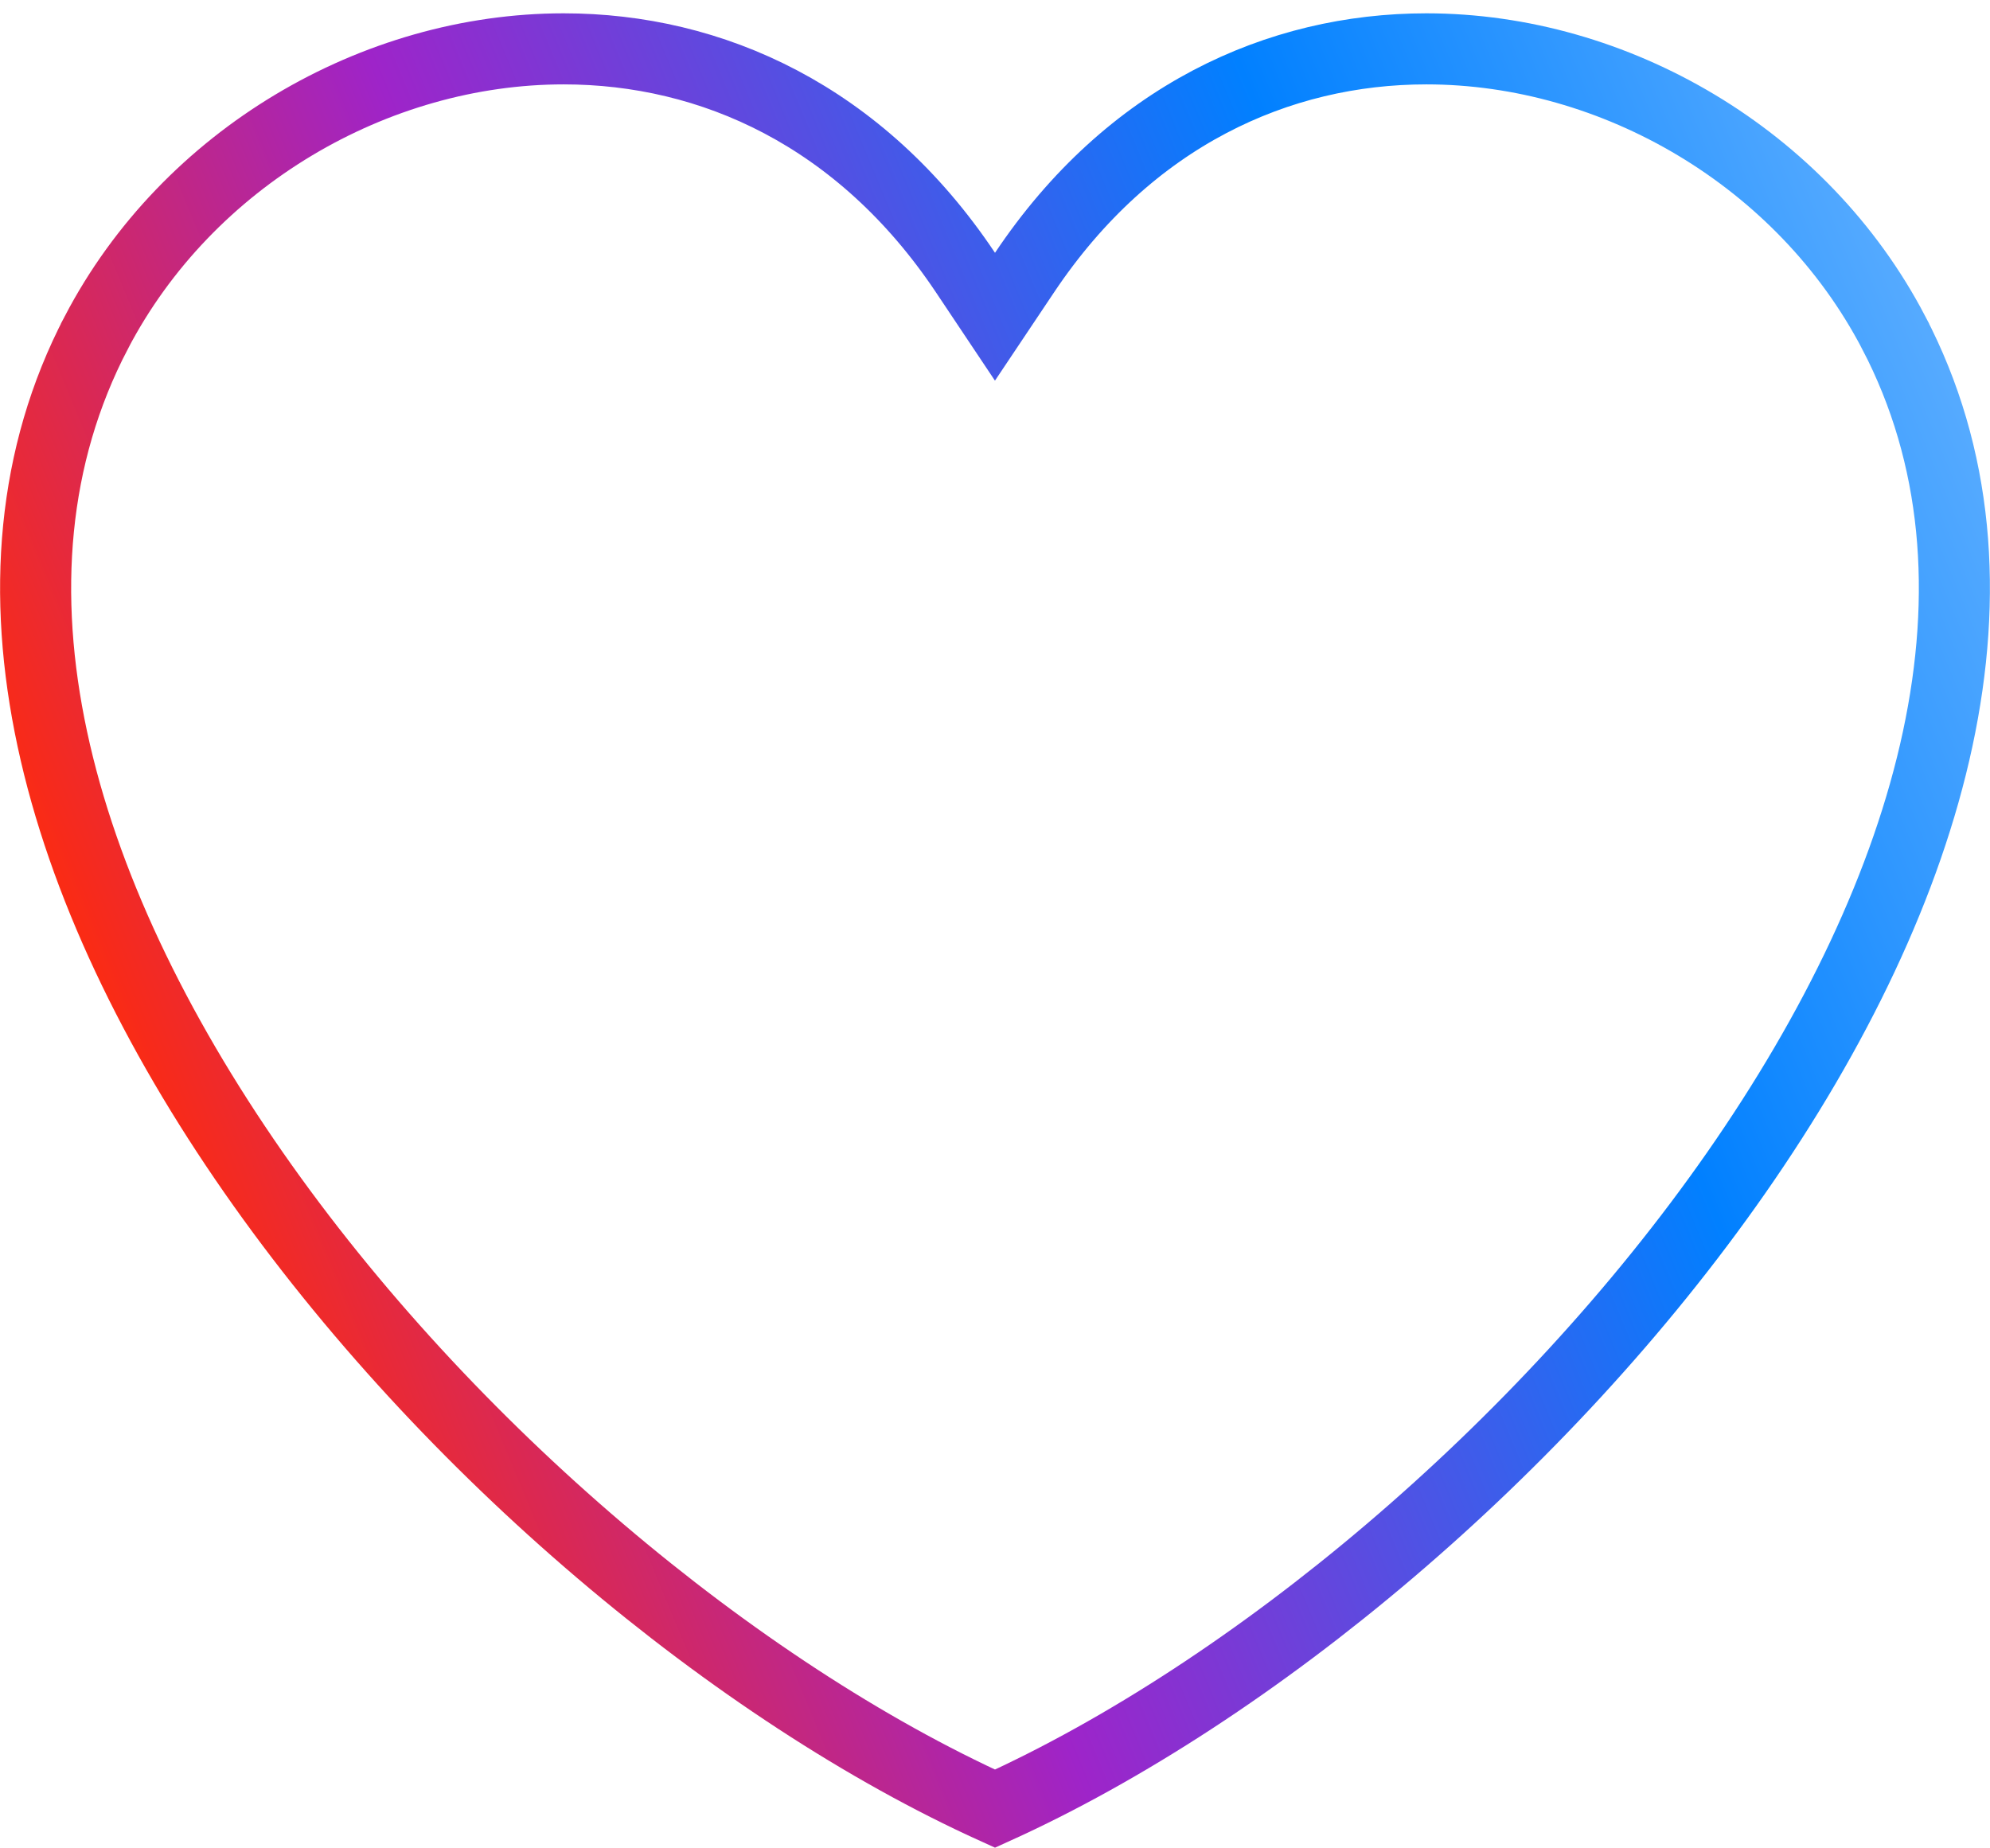
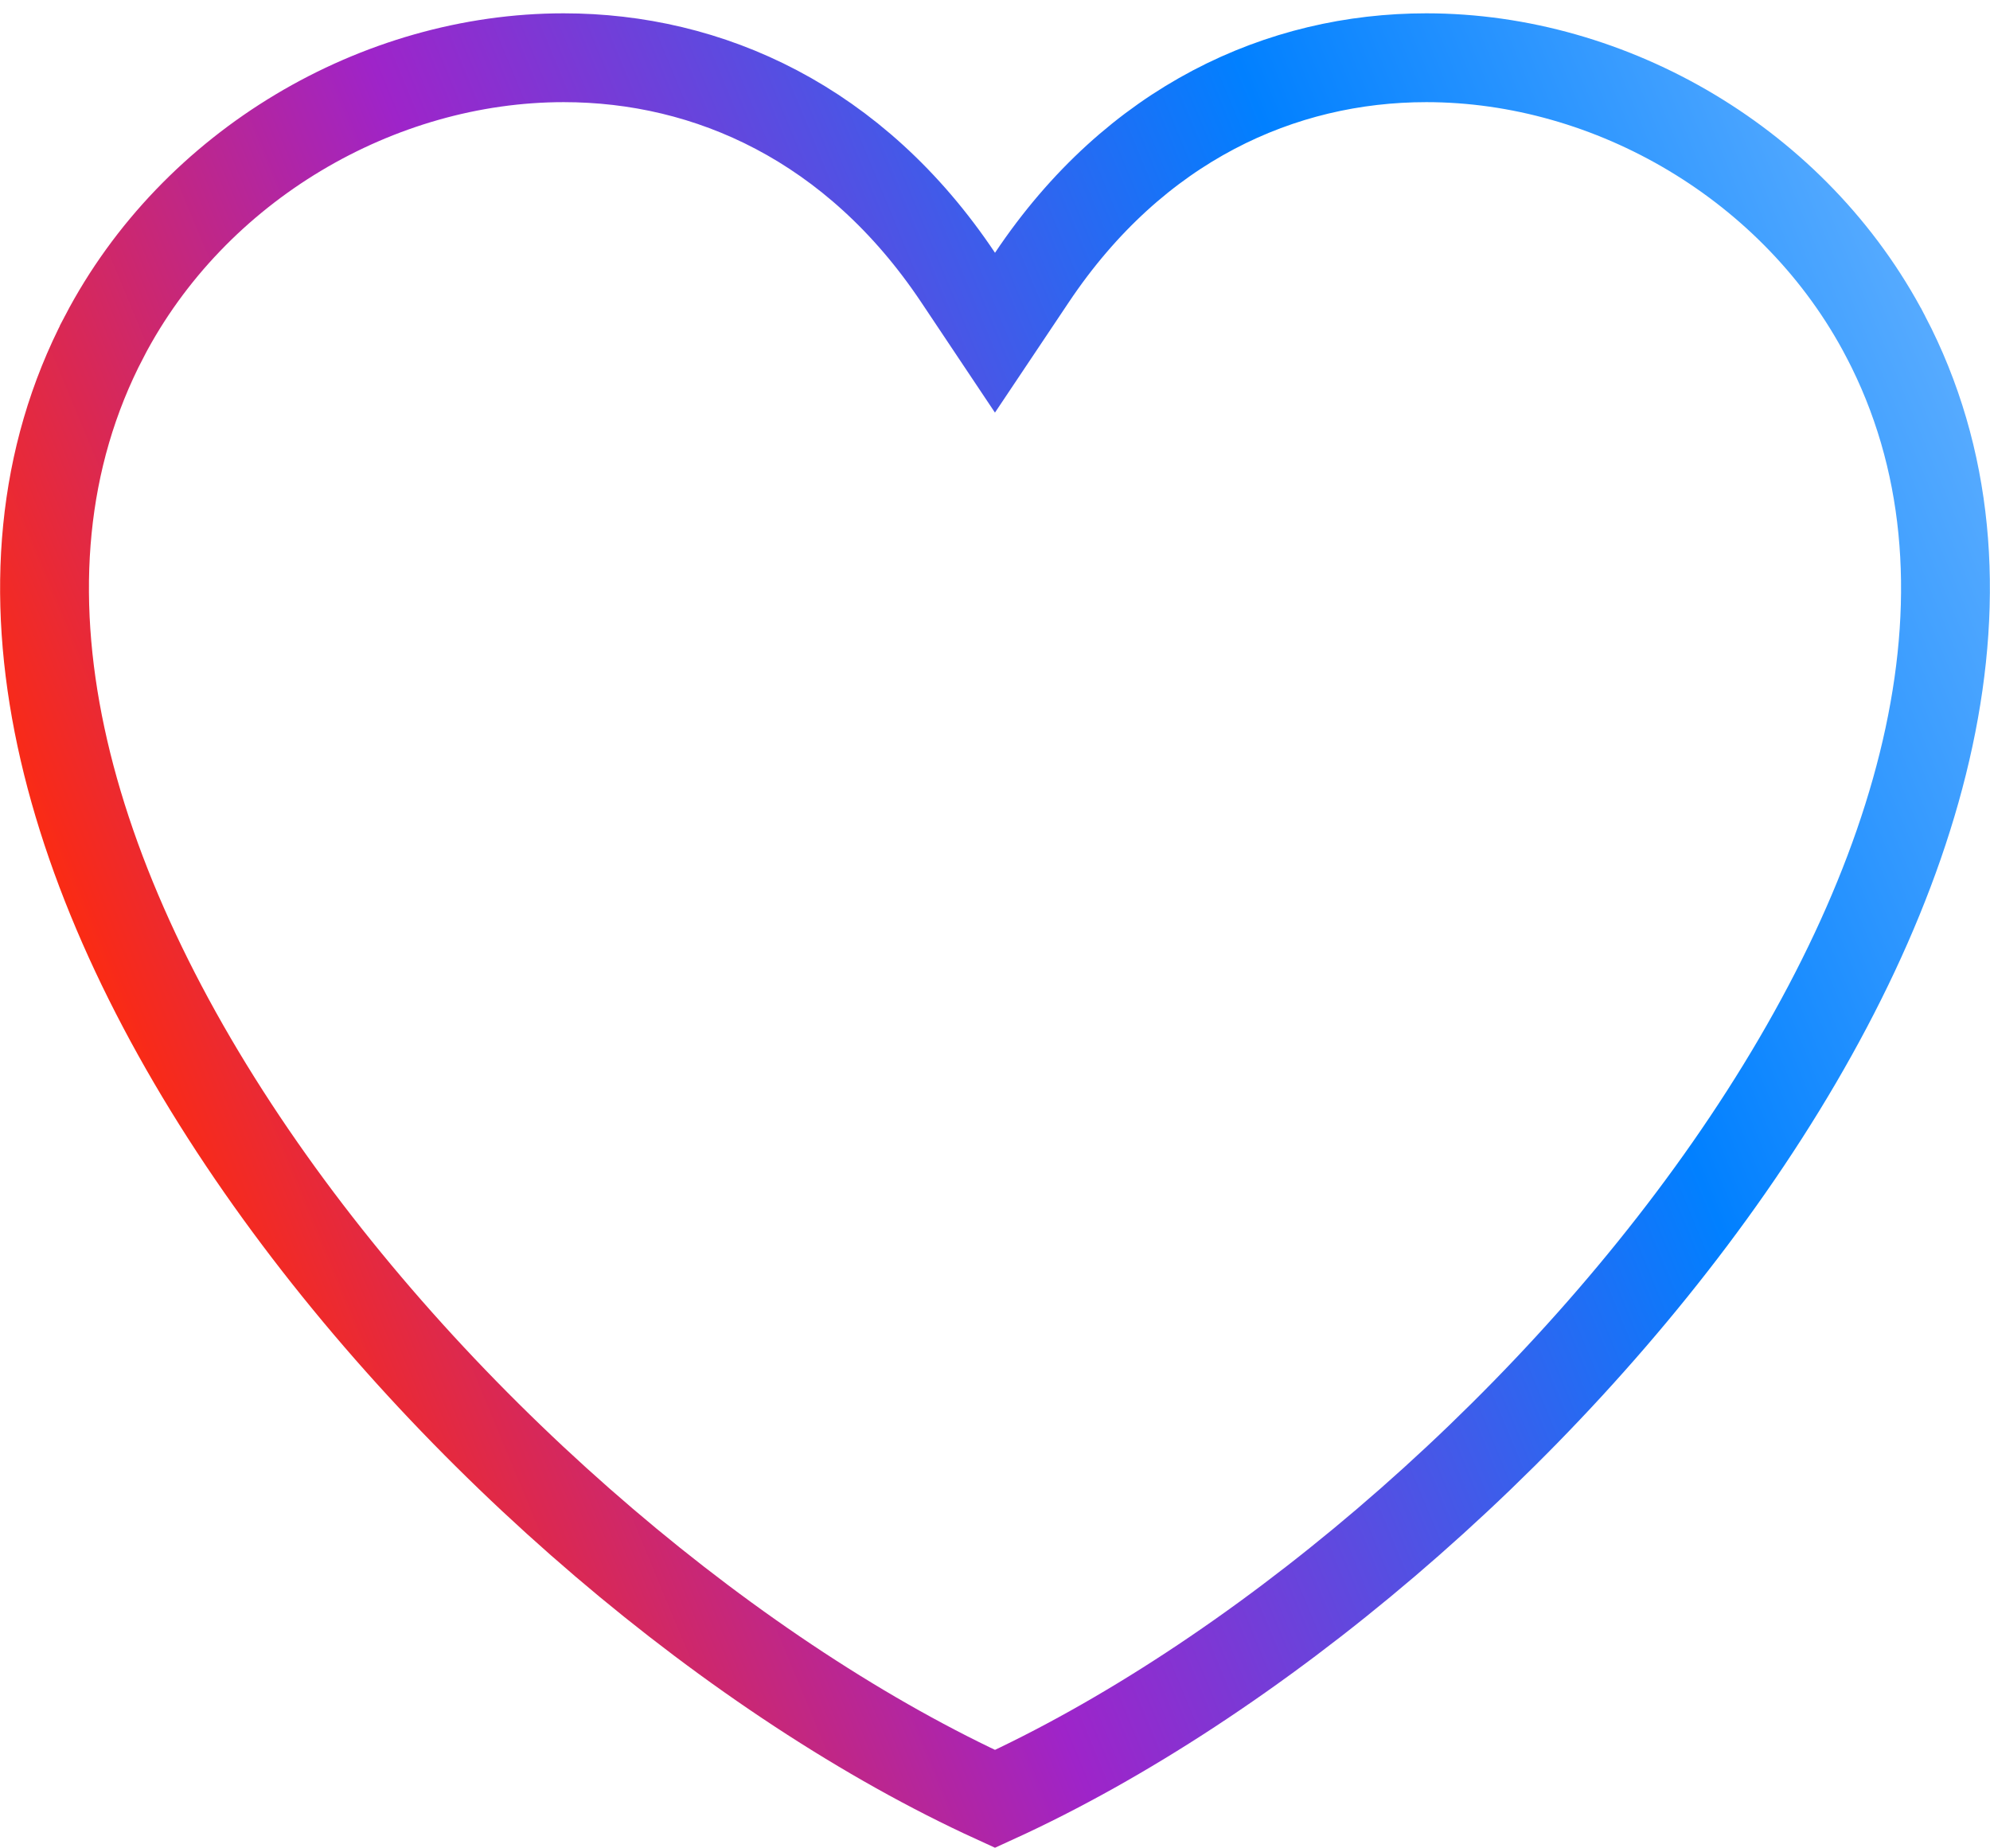
<svg xmlns="http://www.w3.org/2000/svg" width="112" height="104" viewBox="0 0 112 104" fill="none">
-   <path d="M106.577 18.715L106.577 18.716C113.86 32.647 108.855 50.037 97.719 66.015C86.842 81.622 70.528 95.231 56 101.811C41.468 95.227 25.154 81.618 14.278 66.012C3.144 50.035 -1.859 32.648 5.424 18.716L5.424 18.715C10.57 8.866 21.12 2.75 31.725 2.75C40.04 2.75 48.433 6.506 54.337 15.341L55.999 17.829L57.663 15.342C63.567 6.514 71.962 2.75 80.276 2.75C90.881 2.75 101.431 8.866 106.577 18.715Z" stroke="url(#paint0_linear_430_20769)" stroke-width="4" />
+   <path d="M106.133 18.947L106.134 18.948C113.284 32.624 108.412 49.798 97.309 65.729C86.529 81.196 70.386 94.688 56 101.262C41.61 94.683 25.467 81.192 14.688 65.726C3.586 49.796 -1.283 32.624 5.867 18.948L5.867 18.947C10.925 9.266 21.302 3.25 31.725 3.25C39.877 3.25 48.113 6.926 53.922 15.619L55.999 18.728L58.078 15.62C63.888 6.934 72.124 3.25 80.276 3.25C90.698 3.25 101.075 9.266 106.133 18.947Z" stroke="url(#paint0_linear_430_20769)" stroke-width="5" />
  <defs>
    <linearGradient id="paint0_linear_430_20769" x1="7" y1="63" x2="109.941" y2="20.412" gradientUnits="userSpaceOnUse">
      <stop stop-color="#FF2B0B" />
      <stop offset="0.32" stop-color="#9E24C9" />
      <stop offset="0.724" stop-color="#0180FF" />
      <stop offset="1" stop-color="#57ABFF" />
    </linearGradient>
  </defs>
</svg>
